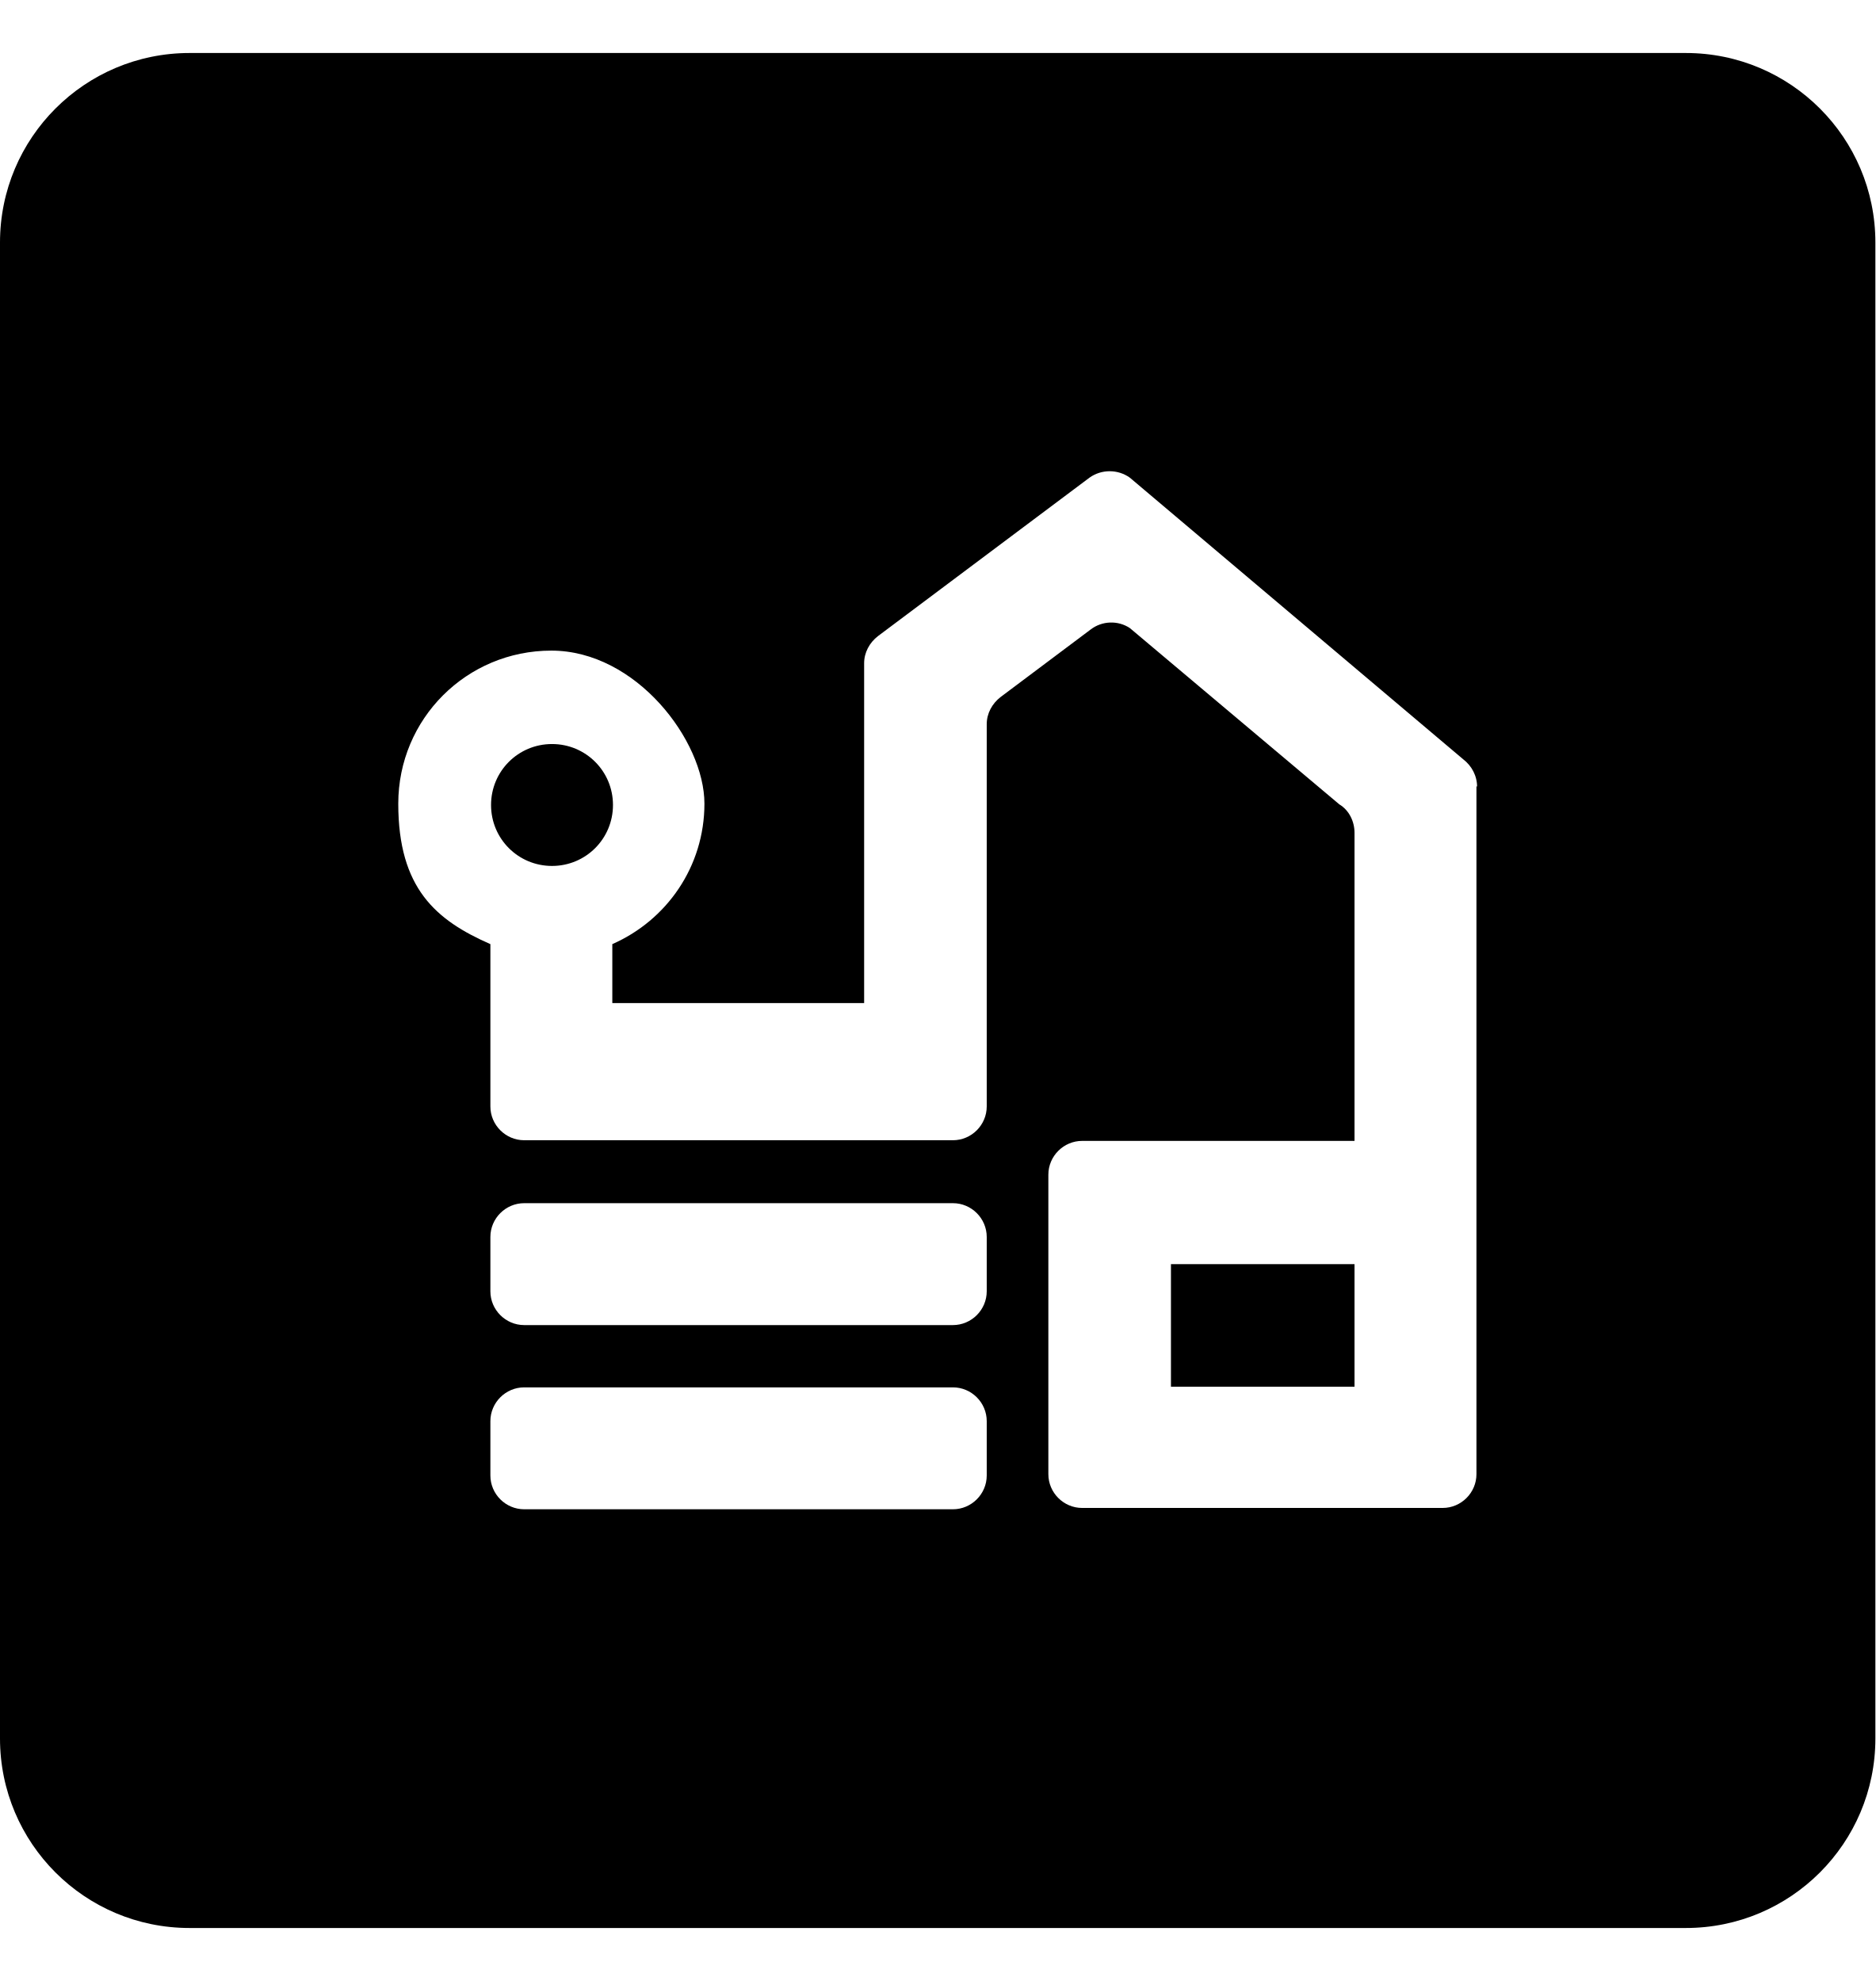
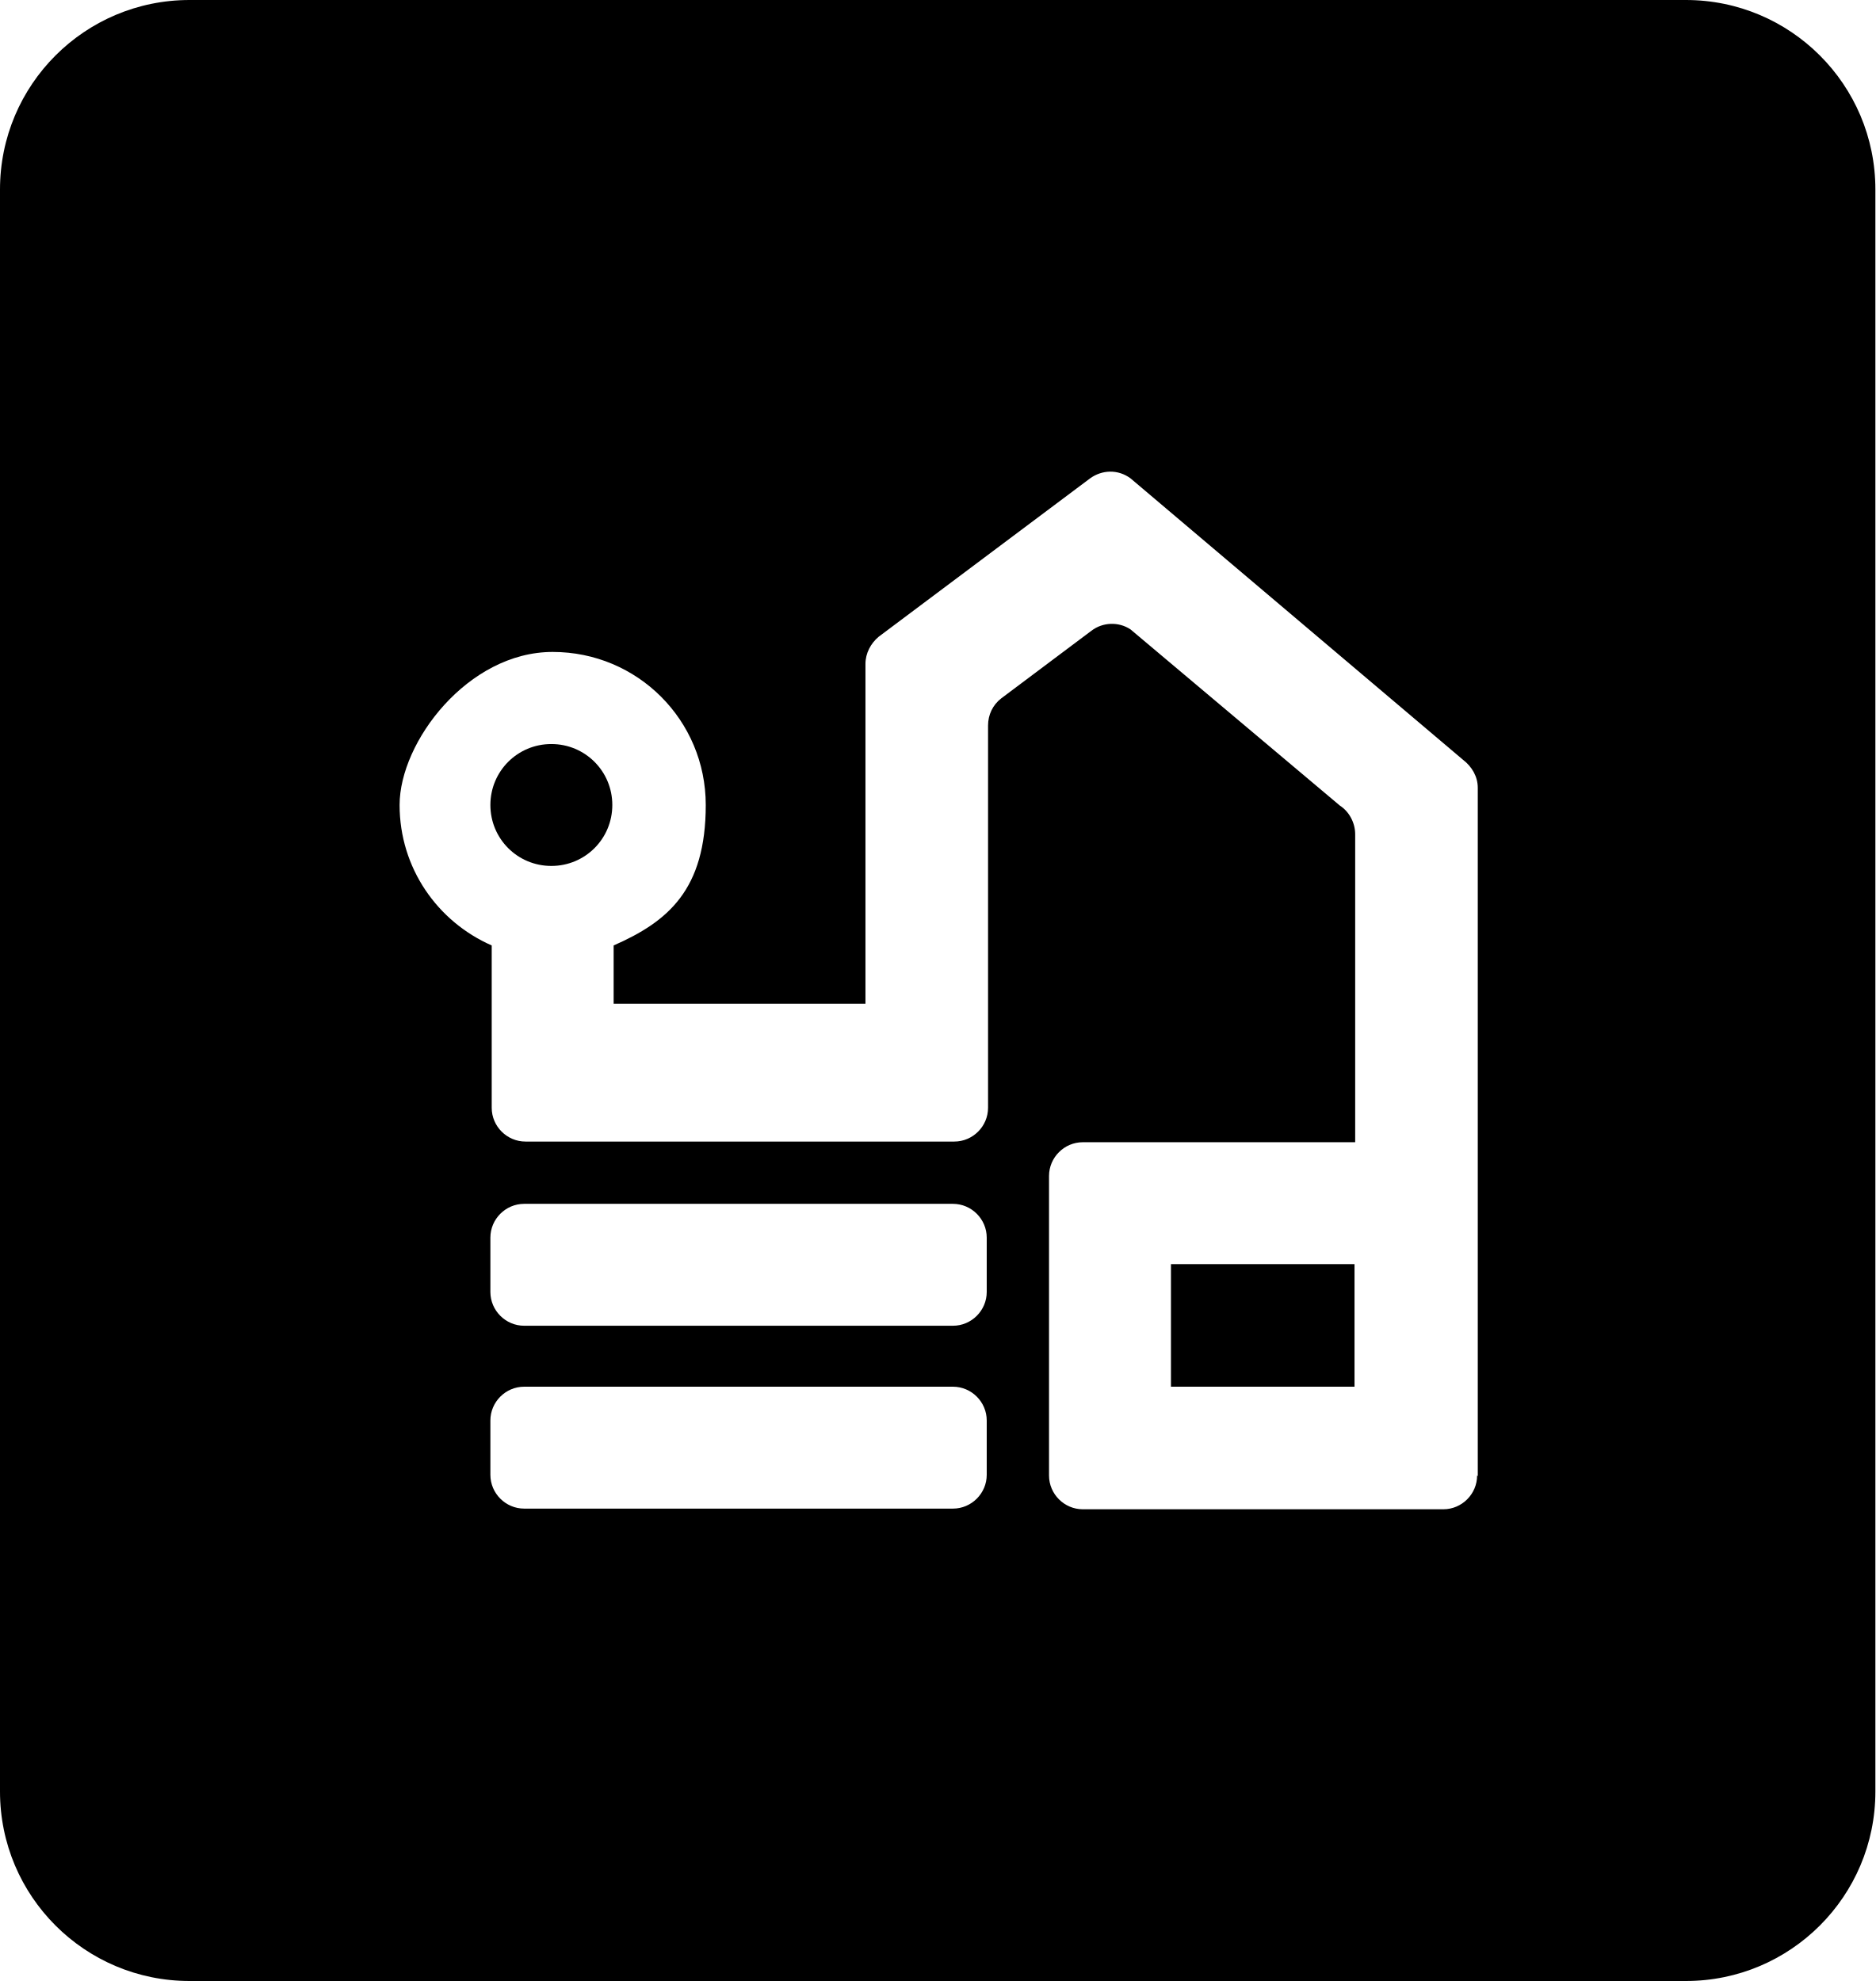
<svg xmlns="http://www.w3.org/2000/svg" id="logo-jeedom-petit-nom-blanc" version="1.1" viewBox="0 0 283 299">
-   <g id="Jeedom-logomark-monochrome-on-light">
-     <path id="Jeedom-logomark-monochrome-on-light-2" d="M92.5,121.5c0,5.1-4.1,9.2-9.2,9.2s-9.2-4.1-9.2-9.2,4.1-9.2,9.2-9.2,9.2,4.1,9.2,9.2ZM176.7,209.3h27.7v-18.5h-27.7v18.5ZM283,36.6v225.8c0,15.8-12.8,28.6-28.6,28.6H28.6c-15.8,0-28.6-12.8-28.6-28.6V36.6C0,20.8,12.8,8,28.6,8h225.8c15.8,0,28.6,12.8,28.6,28.6ZM148.9,214.5c0-2.8-2.3-5.1-5.1-5.1h-64.7c-2.8,0-5.1,2.3-5.1,5.1v8.2c0,2.8,2.3,5.1,5.1,5.1h64.7c2.8,0,5.1-2.3,5.1-5.1v-8.2ZM148.9,186.7c0-2.8-2.3-5.1-5.1-5.1h-64.7c-2.8,0-5.1,2.3-5.1,5.1v8.2c0,2.8,2.3,5.1,5.1,5.1h64.7c2.8,0,5.1-2.3,5.1-5.1v-8.2ZM222.9,118.8c0-1.7-.8-3.2-2.1-4.2l-50.3-42.5c-1.8-1.3-4.3-1.3-6.1,0l-31.9,23.9c-1.3,1-2.1,2.5-2.1,4.1v51.3h-38v-8.9c8.2-3.6,13.9-11.7,13.9-21.2s-10.3-23.1-23.1-23.1-23.1,10.3-23.1,23.1,5.7,17.6,13.9,21.2v24.5c0,2.8,2.3,5.1,5.1,5.1h64.7c2.8,0,5.1-2.3,5.1-5.1v-57.7c0-1.6.8-3.1,2.1-4.1l13.6-10.2c1.7-1.3,4.1-1.4,5.9-.2l31.6,26.6c1.5.9,2.3,2.6,2.3,4.3v46.5h-41.1c-2.8,0-5.1,2.3-5.1,5.1v45.2c0,2.8,2.3,5.1,5.1,5.1h54.4c2.8,0,5.1-2.3,5.1-5.1v-103.9h0Z" />
+   <g id="logo-jeedom-petit-nom-blanc1" data-name="logo-jeedom-petit-nom-blanc">
+     <path d="M254.4,0H28.6C12.8,0,0,12.8,0,28.6v241.8c0,15.8,12.8,28.6,28.6,28.6h225.8c15.8,0,28.6-12.8,28.6-28.6V28.6c0-15.8-12.8-28.6-28.6-28.6ZM79.1,209.3h64.7c2.8,0,5.1,2.3,5.1,5.1v8.2c0,2.8-2.3,5.1-5.1,5.1h-64.7c-2.8,0-5.1-2.3-5.1-5.1v-8.2c0-2.8,2.3-5.1,5.1-5.1ZM74,195v-8.2c0-2.8,2.3-5.1,5.1-5.1h64.7c2.8,0,5.1,2.3,5.1,5.1v8.2c0,2.8-2.3,5.1-5.1,5.1h-64.7c-2.8,0-5.1-2.3-5.1-5.1ZM222.9,222.7c0,2.8-2.3,5.1-5.1,5.1h-54.4c-2.8,0-5.1-2.3-5.1-5.1v-45.2c0-2.8,2.3-5.1,5.1-5.1h41.1v-46.5c0-1.7-.9-3.4-2.3-4.3l-31.6-26.6c-1.8-1.2-4.2-1.1-5.9.2l-13.6,10.2c-1.3,1-2,2.5-2,4.1v57.7c0,2.8-2.3,5.1-5.1,5.1h-64.7c-2.8,0-5.1-2.3-5.1-5.1v-24.5c-8.2-3.6-13.9-11.7-13.9-21.2s10.3-23.1,23.1-23.1,23.1,10.3,23.1,23.1-5.7,17.6-13.9,21.2v8.8h38v-51.3c0-1.6.8-3.1,2-4.1l31.9-23.9c1.8-1.3,4.2-1.4,6.1,0l50.2,42.5c1.3,1,2.2,2.5,2.2,4.2h0v103.9Z" />
+     <path d="M83.2,112.3c-5.1,0-9.2,4.1-9.2,9.2s4.1,9.2,9.2,9.2,9.2-4.1,9.2-9.2-4.1-9.2-9.2-9.2Z" />
+     <rect x="176.7" y="190.8" width="27.7" height="18.5" />
  </g>
</svg>
